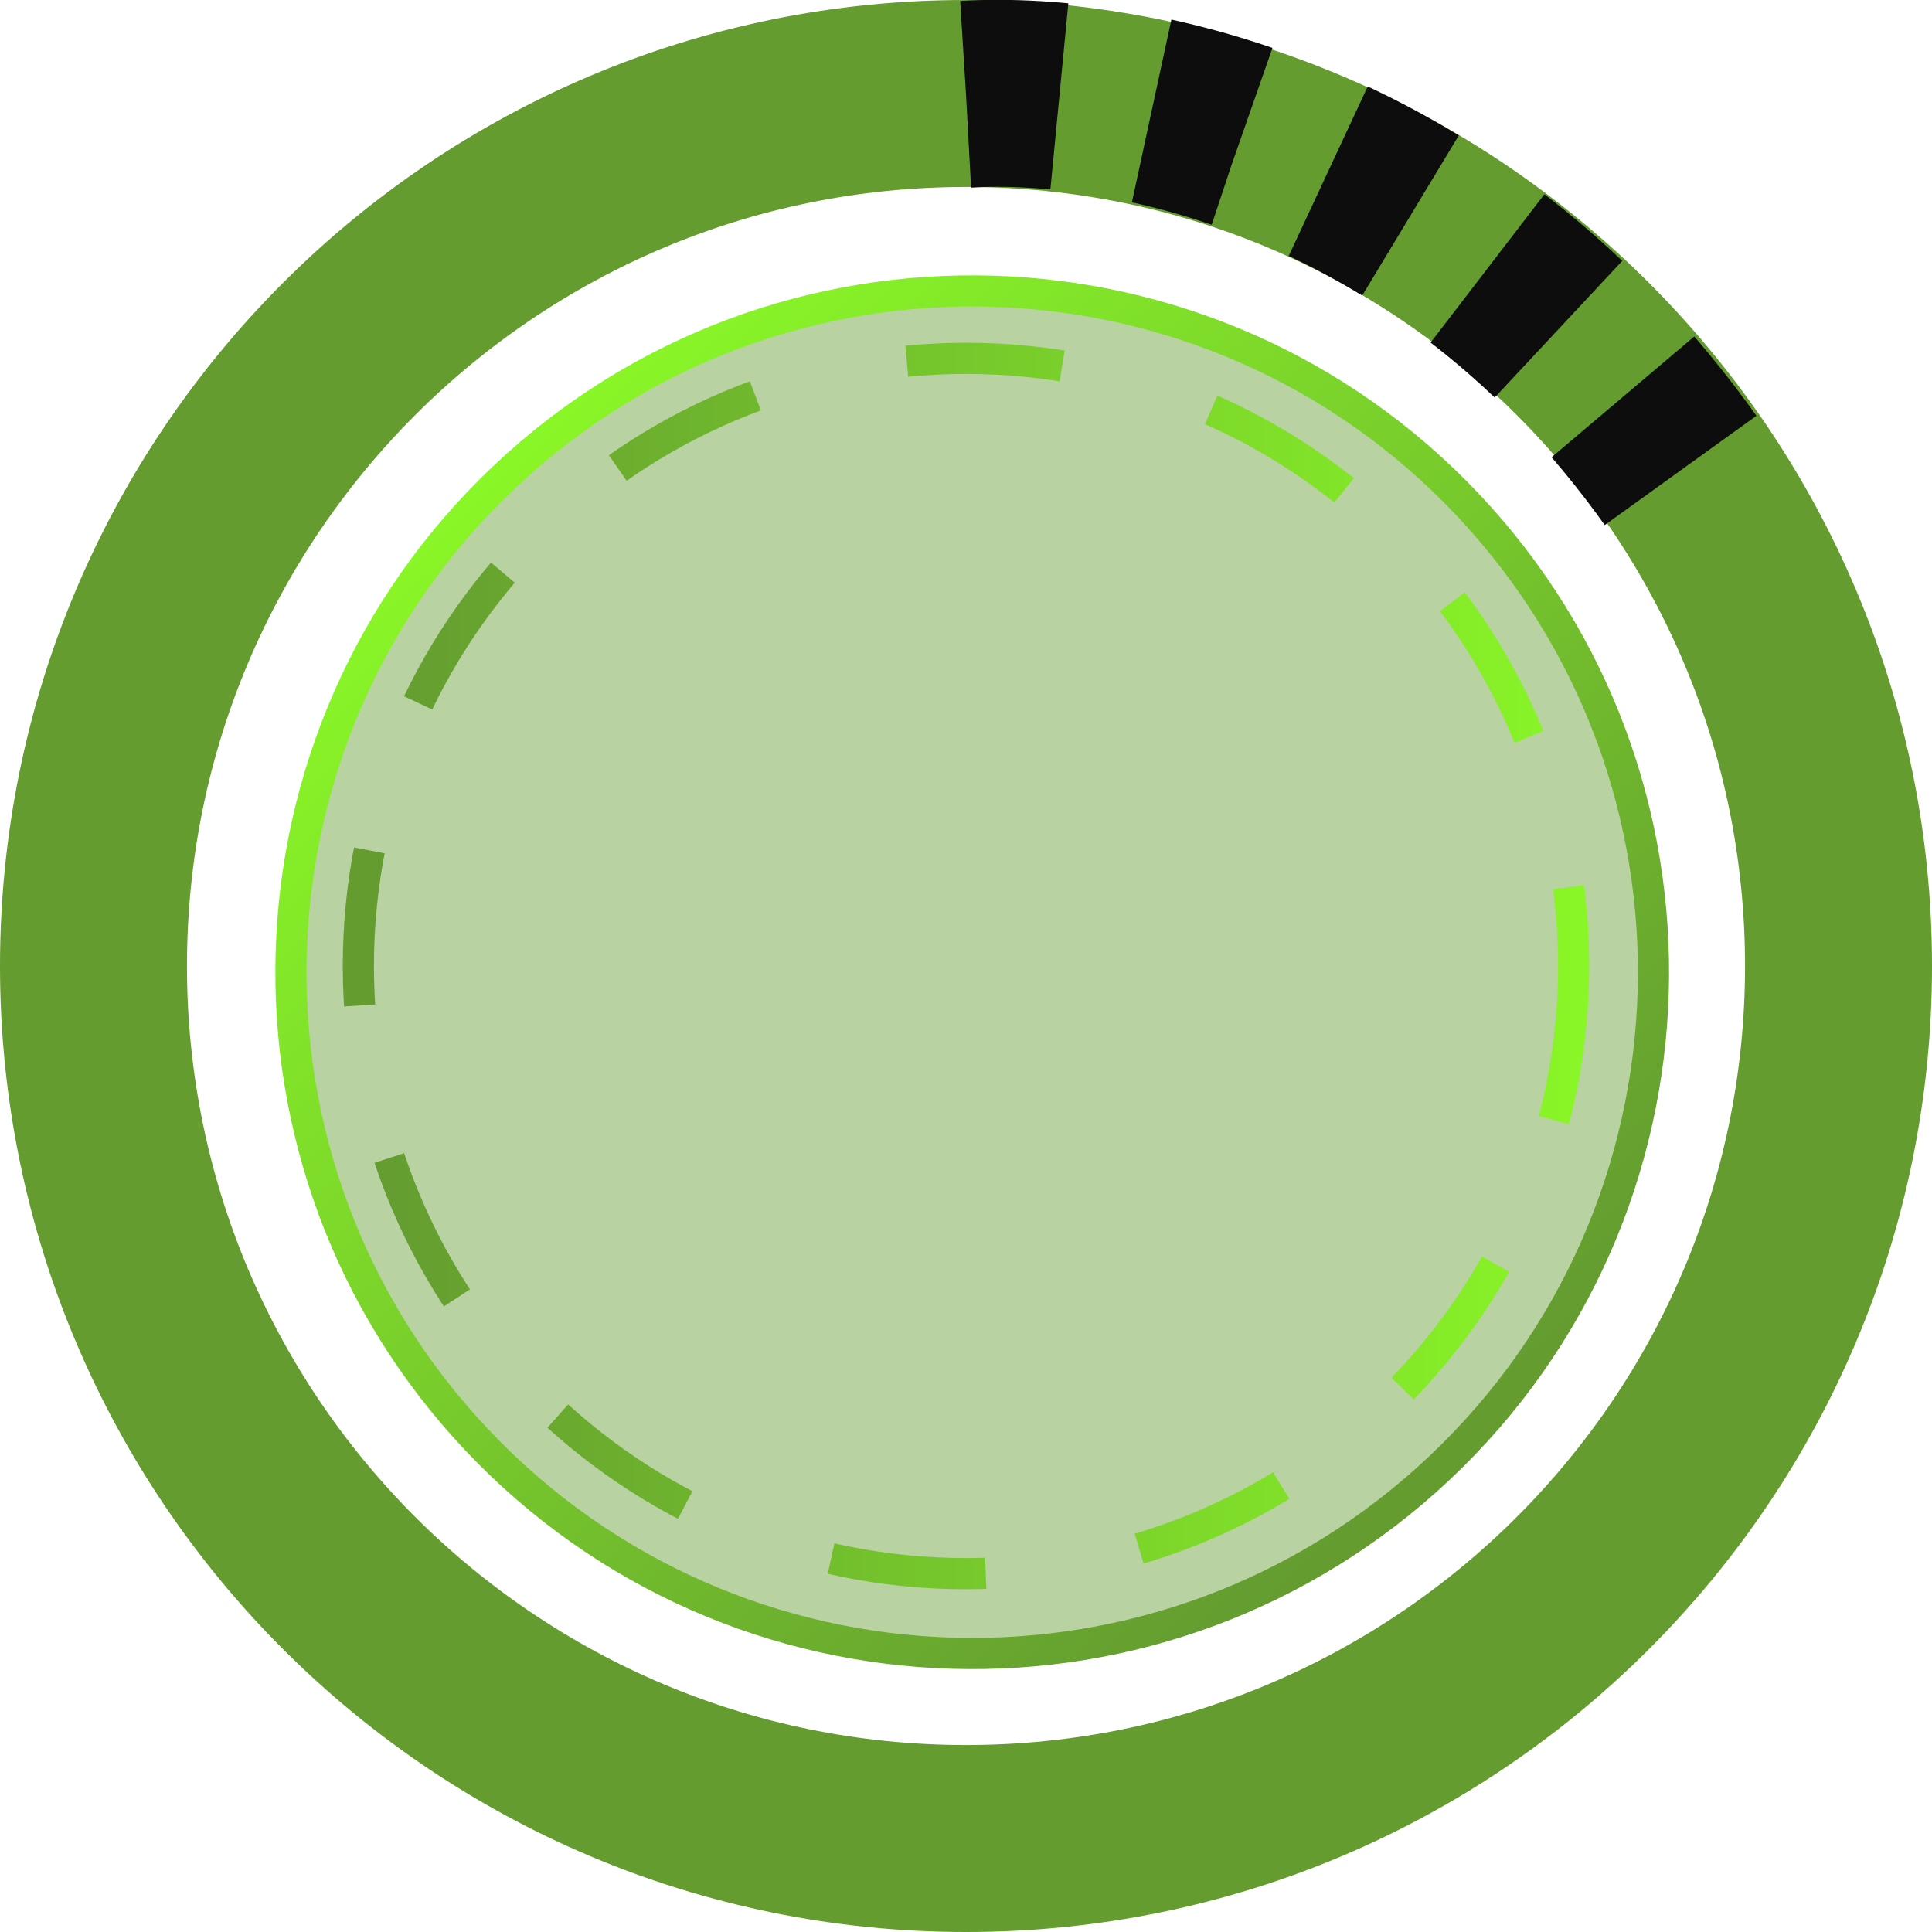
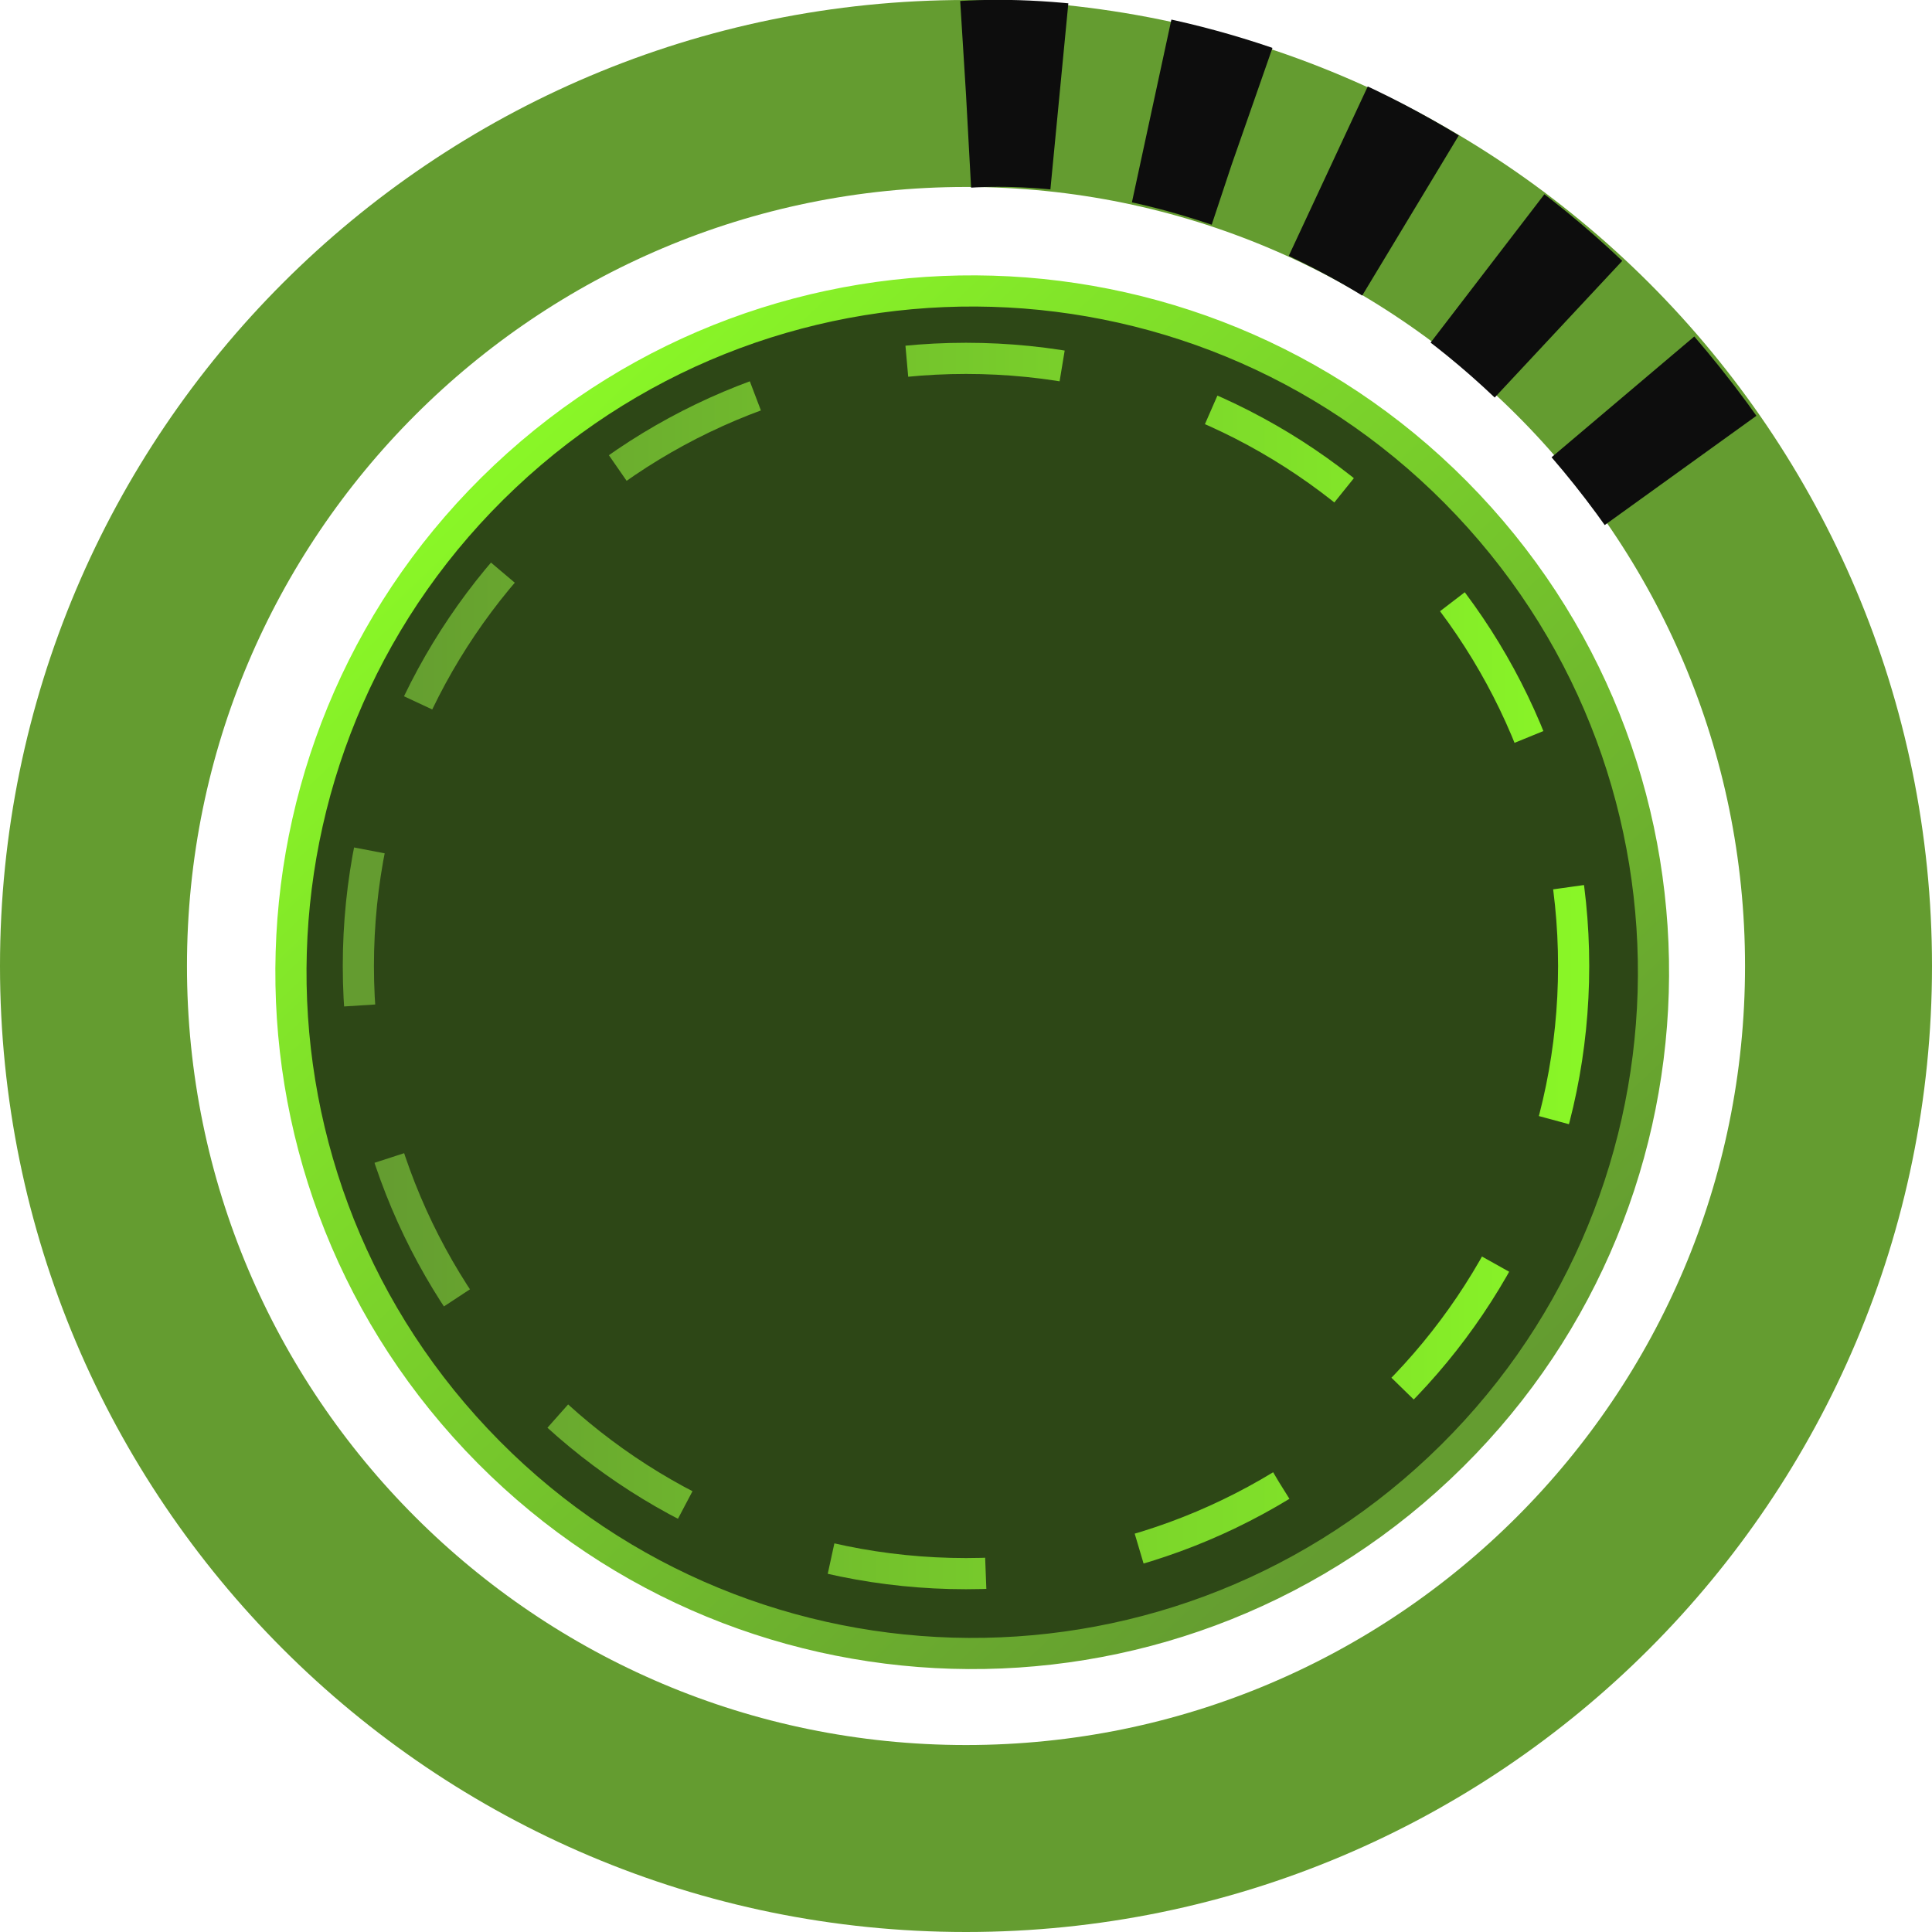
<svg xmlns="http://www.w3.org/2000/svg" width="62" height="62" viewBox="0 0 62 62" fill="none">
-   <circle cx="31.199" cy="31.199" r="21.863" transform="rotate(-133.308 31.1994 31.1993)" fill="#649C30" fill-opacity="0.45" stroke="url(#paint0_linear_364_55)" />
+   <circle cx="31.199" cy="31.199" r="21.863" transform="rotate(-133.308 31.1994 31.1993)" fill="#2d4716" stroke="url(#paint0_linear_364_55)" />
  <circle cx="31" cy="31" r="19.5" stroke="url(#paint1_linear_364_55)" stroke-dasharray="5 5" />
  <circle cx="31" cy="31" r="28" stroke="#649C30" stroke-width="6" />
  <path d="M31 3.026C36.167 2.704 47.9 4.748 55.5 17.5" stroke="#0D0D0D" stroke-width="6" stroke-dasharray="3 3" />
  <defs>
    <linearGradient id="paint0_linear_364_55" x1="54.249" y1="31.199" x2="9.836" y2="31.199" gradientUnits="userSpaceOnUse">
      <stop stop-color="#8AF827" />
      <stop offset="1" stop-color="#649C30" />
    </linearGradient>
    <linearGradient id="paint1_linear_364_55" x1="51.5" y1="31" x2="12" y2="31" gradientUnits="userSpaceOnUse">
      <stop stop-color="#8AF827" />
      <stop offset="1" stop-color="#649C30" />
    </linearGradient>
  </defs>
</svg>
